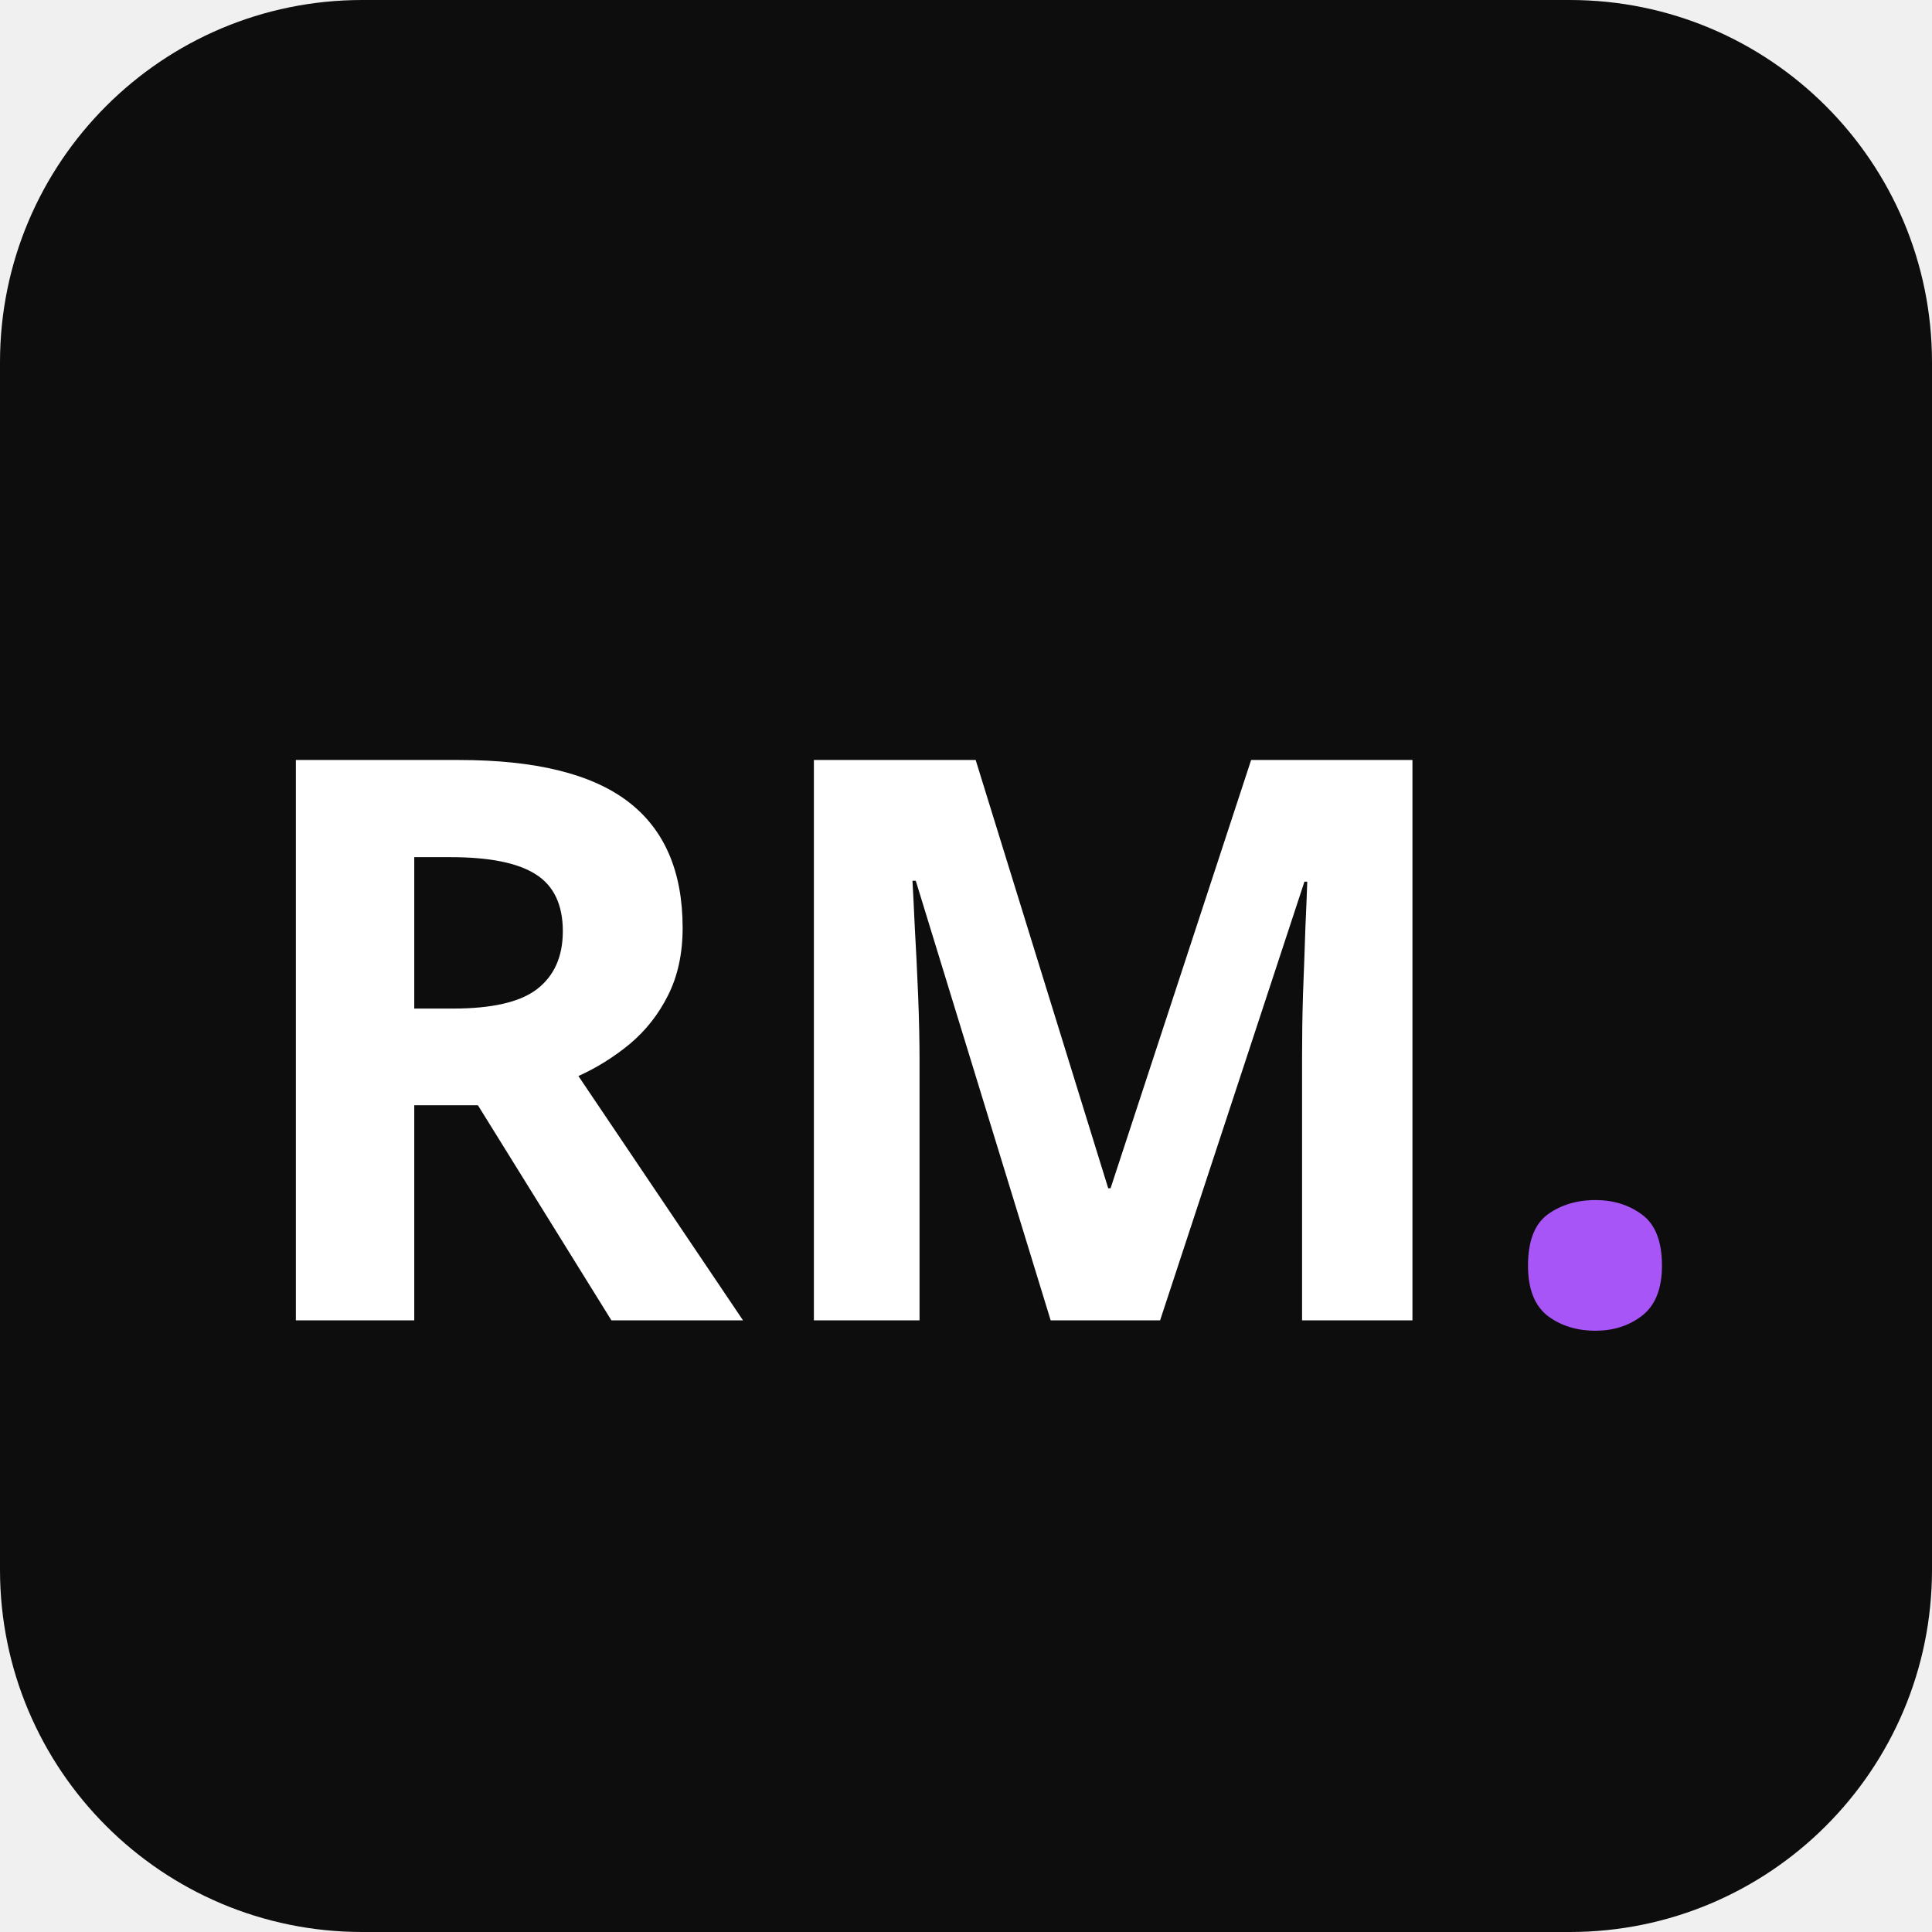
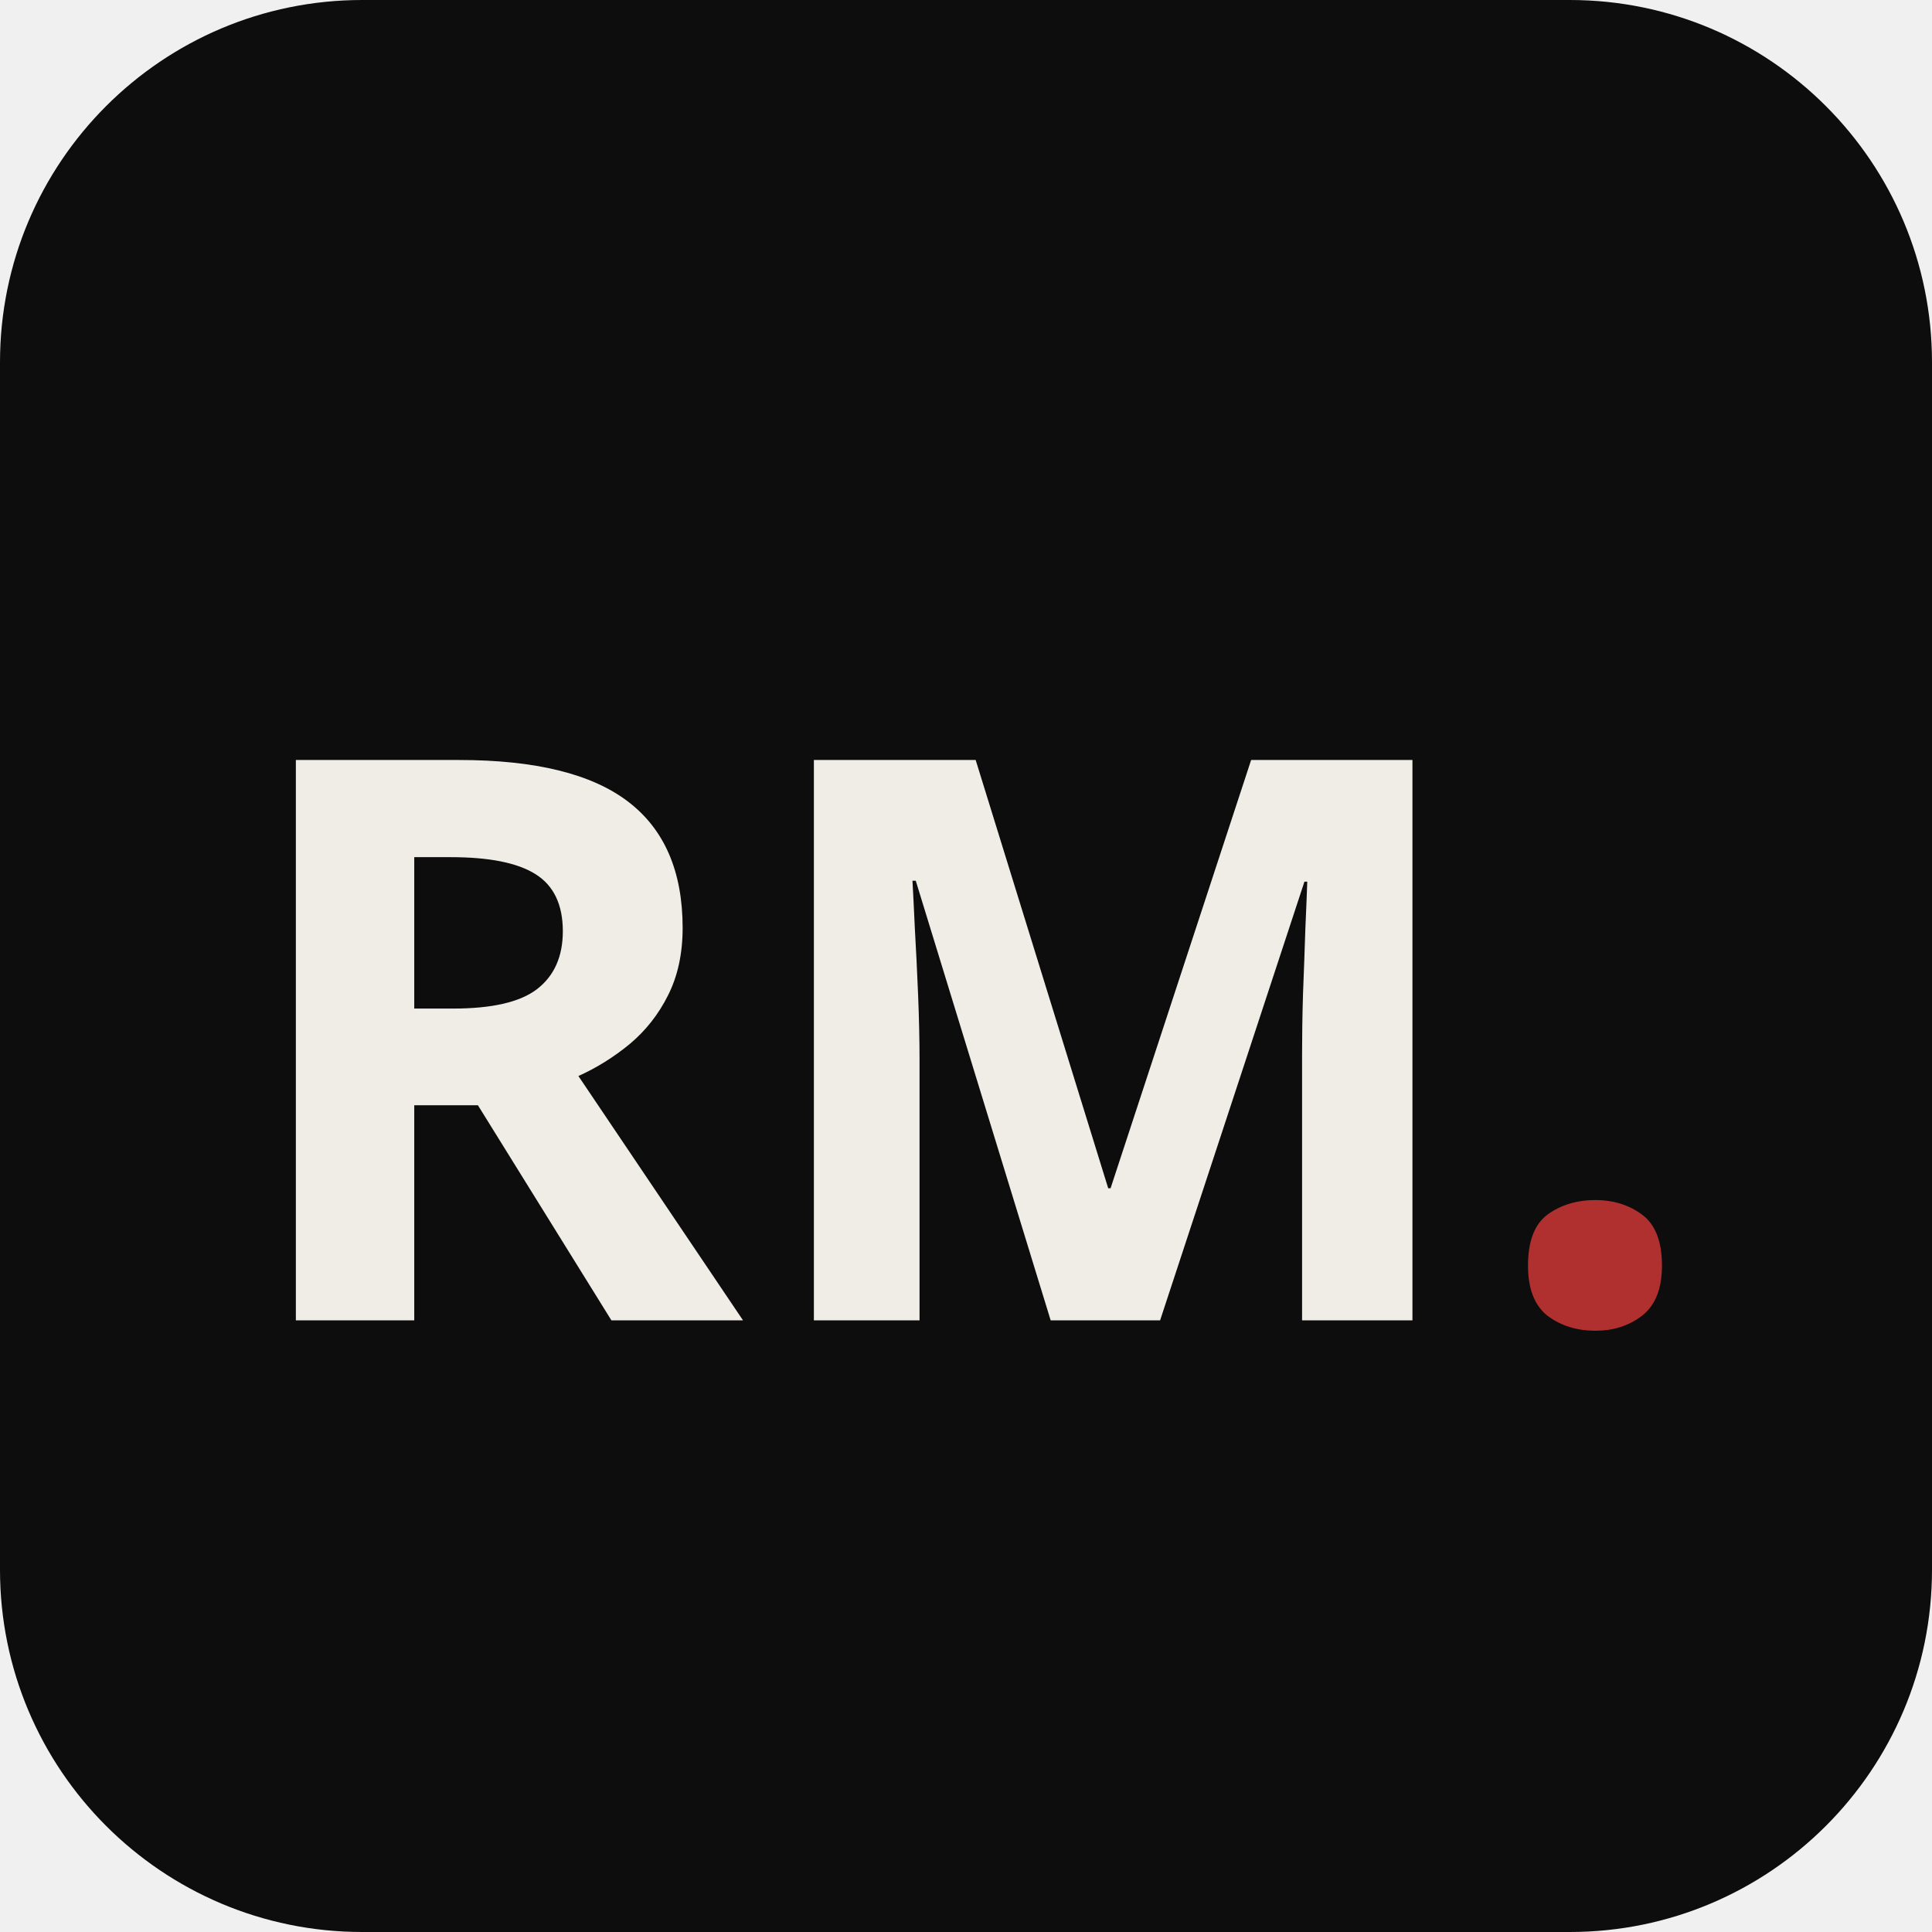
<svg xmlns="http://www.w3.org/2000/svg" viewBox="0 0 64 64">
  <rect width="64" height="64" rx="12" fill="#0d0d0d" />
-   <text x="50%" y="54%" dominant-baseline="middle" text-anchor="middle" font-family="system-ui, sans-serif" font-weight="700" font-size="26" fill="white">RM<tspan fill="#a855f7">.</tspan>
+   <text x="50%" y="54%" dominant-baseline="middle" text-anchor="middle" font-family="system-ui, sans-serif" font-weight="900" font-size="26" fill="#f0ede6">RM<tspan fill="#b03030">.</tspan>
  </text>
</svg>
